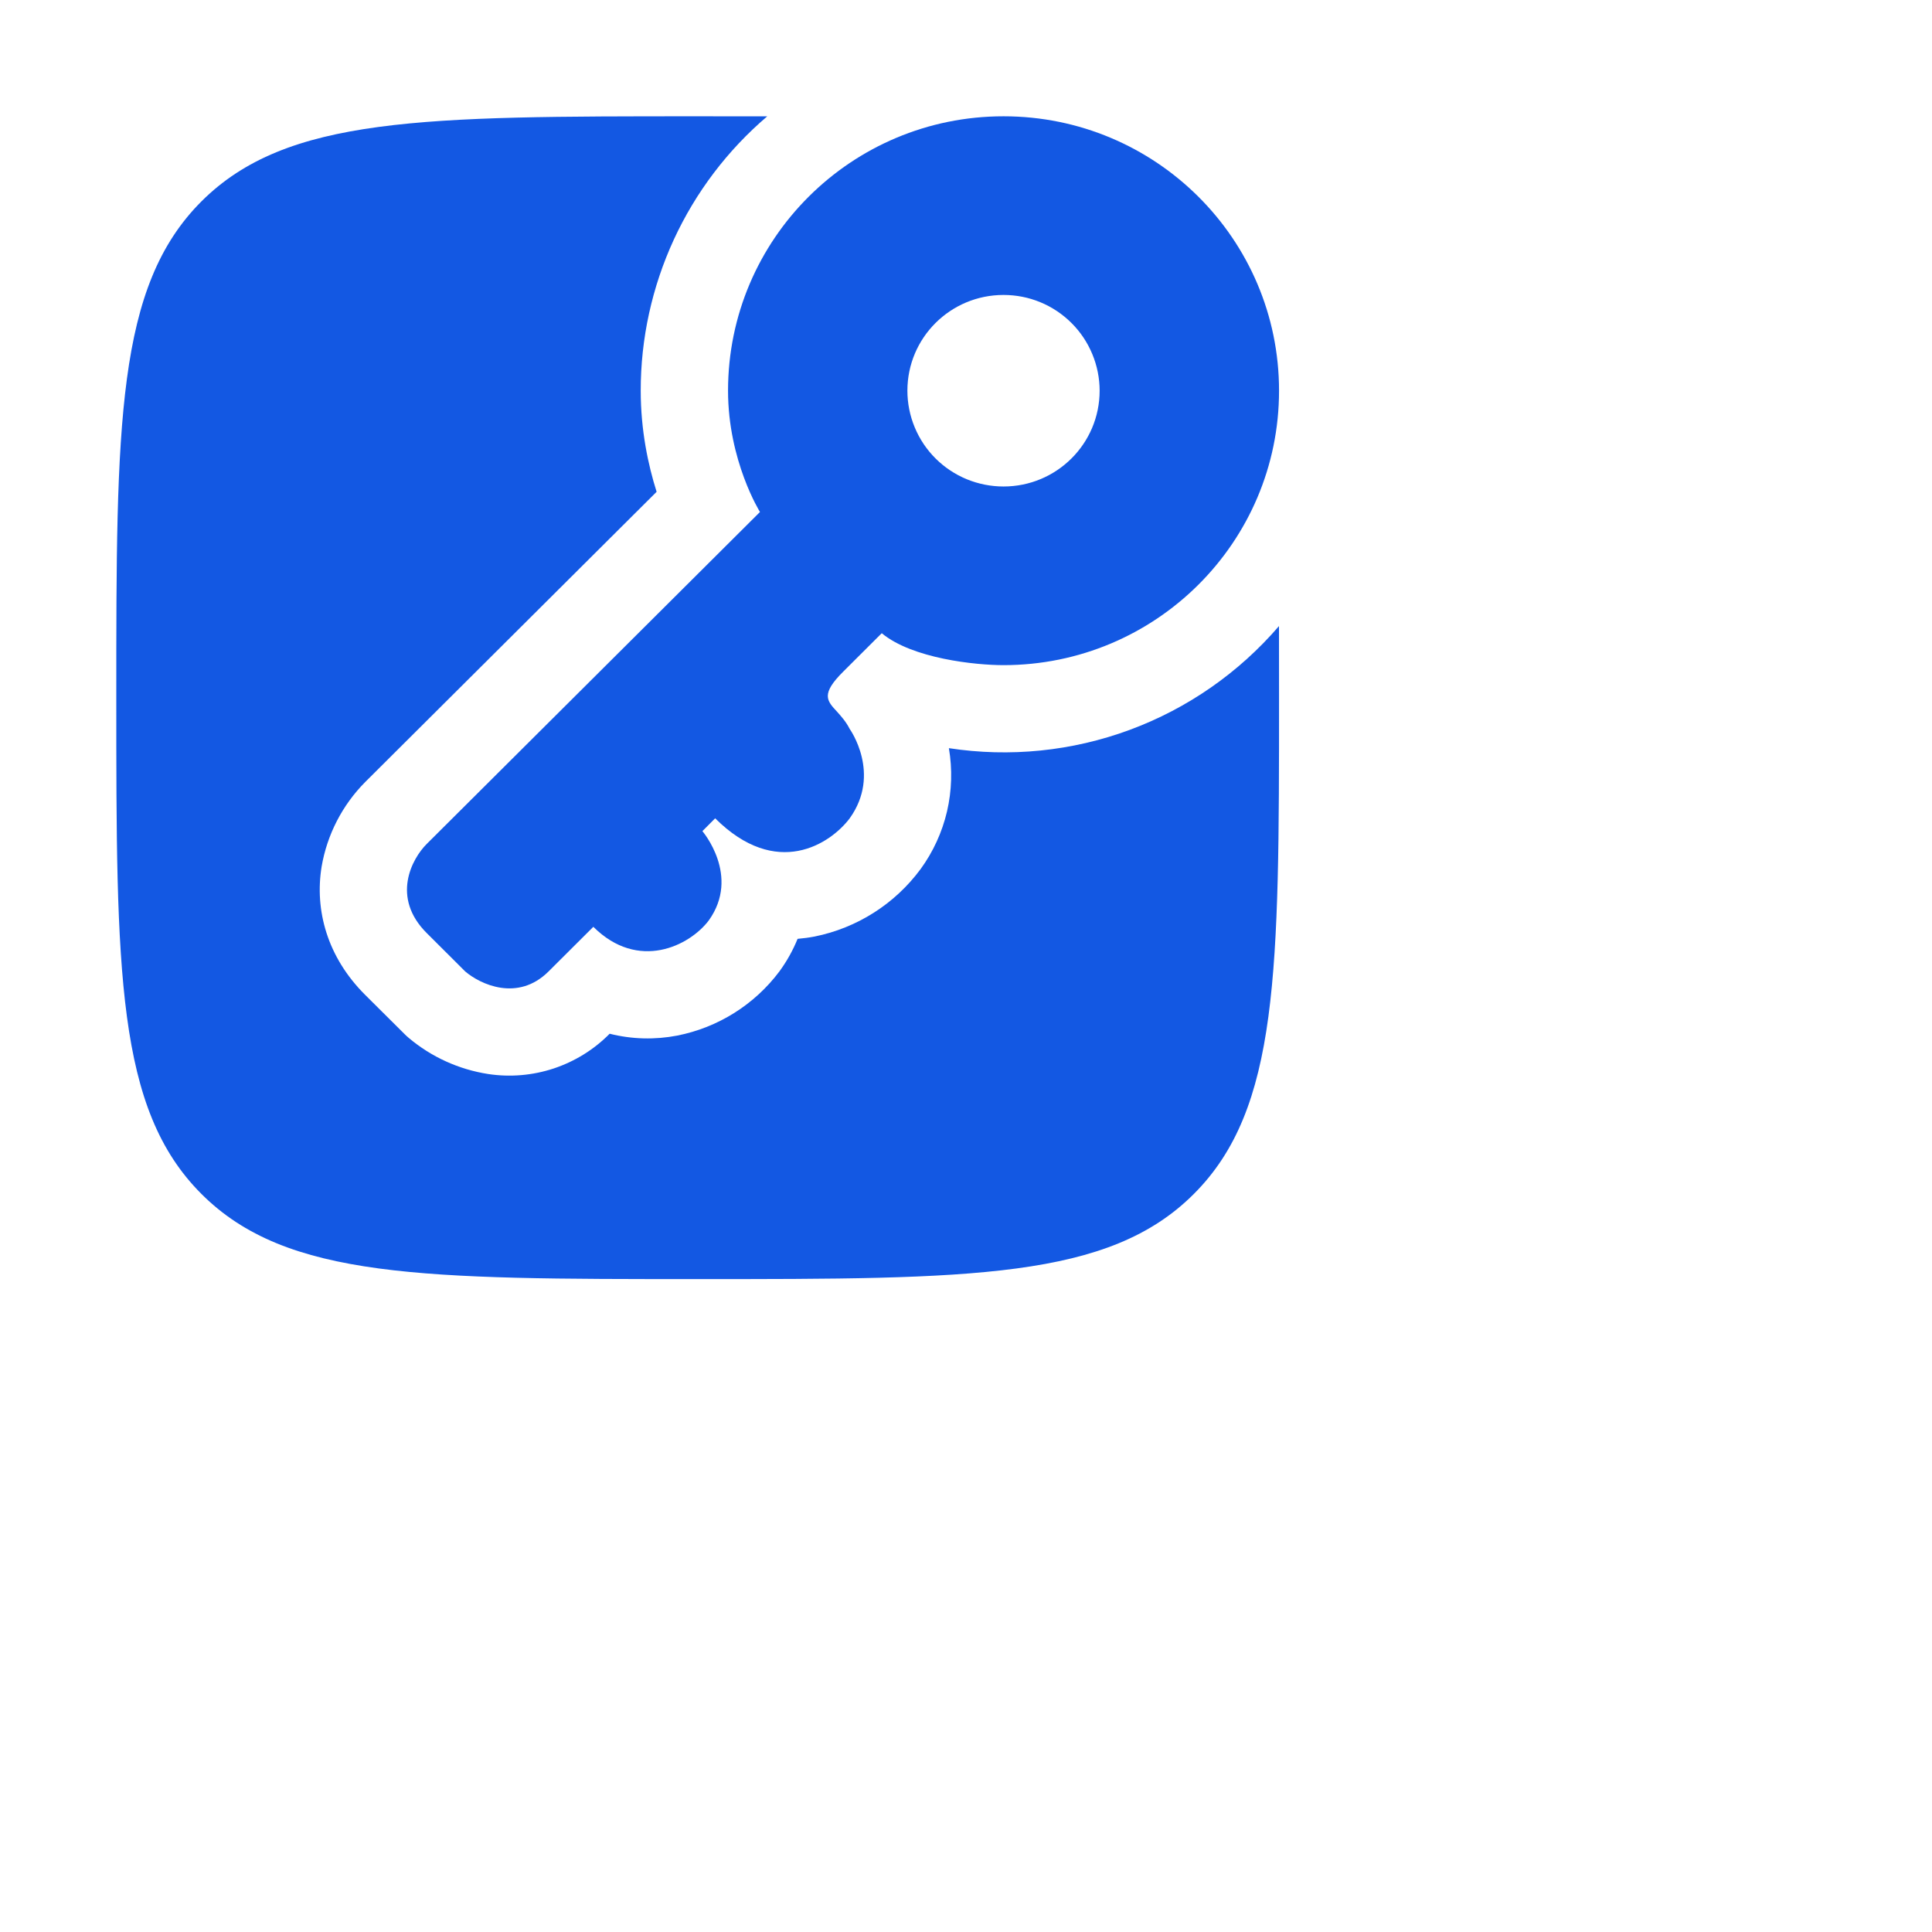
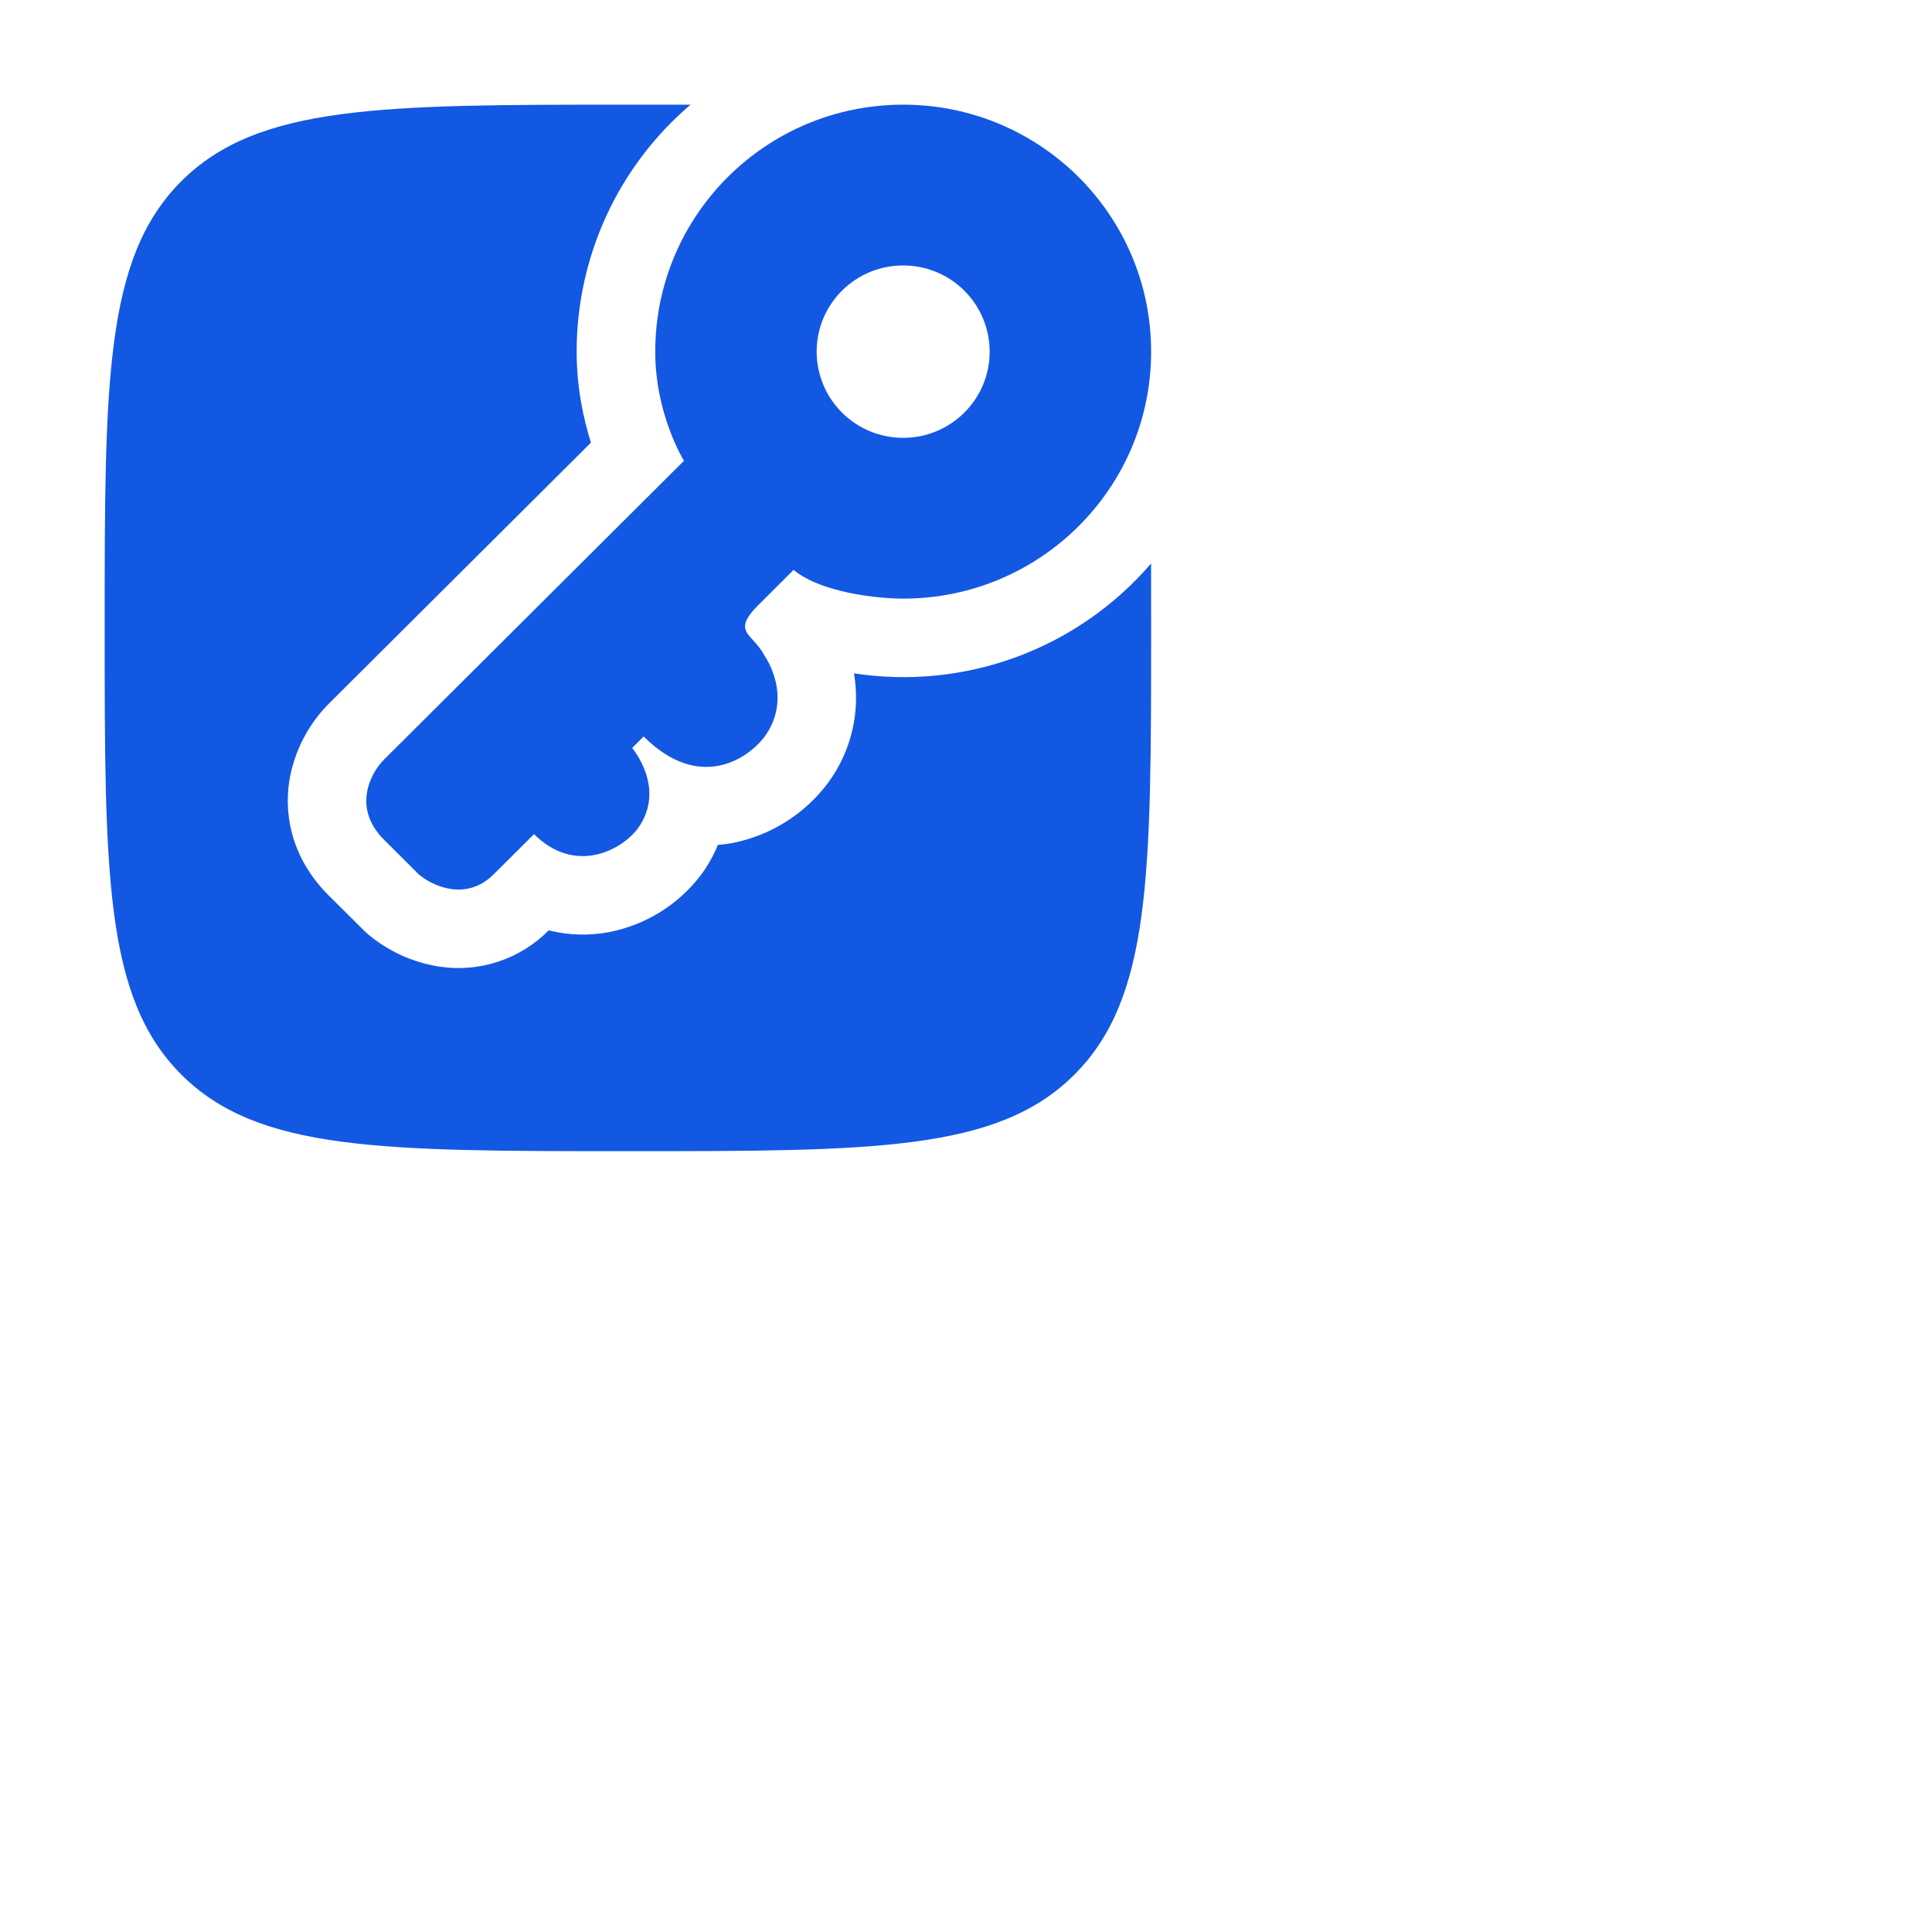
- <svg xmlns="http://www.w3.org/2000/svg" width="36" height="36" viewBox="0 0 36 36" fill="none">
+ <svg xmlns="http://www.w3.org/2000/svg" width="40" height="40" viewBox="0 0 40 40" fill="none">
  <path fill-rule="evenodd" clip-rule="evenodd" d="M23.833 7.28C23.833 10.105 21.535 12.394 18.698 12.394C18.182 12.394 17.003 12.274 16.43 11.799L15.714 12.513C15.292 12.932 15.406 13.056 15.595 13.259C15.671 13.344 15.762 13.443 15.833 13.583C15.833 13.583 16.43 14.415 15.833 15.248C15.475 15.724 14.472 16.389 13.326 15.248L13.088 15.487C13.088 15.487 13.803 16.319 13.207 17.151C12.848 17.626 11.893 18.102 11.056 17.27L10.221 18.102C9.647 18.673 8.947 18.34 8.669 18.102L7.953 17.388C7.284 16.723 7.674 16.001 7.953 15.724L14.161 9.54C14.161 9.54 13.566 8.589 13.566 7.28C13.566 4.456 15.863 2.167 18.699 2.167C21.535 2.167 23.833 4.456 23.833 7.28ZM20.49 7.28C20.49 8.266 19.689 9.065 18.699 9.065C18.465 9.065 18.232 9.019 18.015 8.93C17.798 8.841 17.6 8.709 17.434 8.544C17.267 8.378 17.135 8.181 17.045 7.964C16.955 7.748 16.908 7.515 16.908 7.28C16.908 6.294 17.709 5.496 18.699 5.496C18.934 5.496 19.167 5.541 19.384 5.631C19.601 5.72 19.798 5.852 19.964 6.017C20.131 6.183 20.263 6.38 20.353 6.597C20.443 6.813 20.49 7.046 20.49 7.28Z" fill="#1358E3" />
  <path d="M14.296 2.168C13.556 2.799 12.962 3.583 12.555 4.466C12.149 5.349 11.938 6.309 11.939 7.281C11.939 8.018 12.077 8.664 12.235 9.164L6.805 14.572C6.379 15.001 6.095 15.552 5.993 16.148C5.861 16.958 6.096 17.833 6.805 18.539L7.523 19.253C7.552 19.283 7.582 19.311 7.614 19.338C8.037 19.695 8.55 19.928 9.098 20.013C9.507 20.075 9.926 20.039 10.319 19.909C10.712 19.778 11.069 19.557 11.36 19.262C11.777 19.367 12.205 19.376 12.617 19.297C13.38 19.147 14.06 18.72 14.526 18.097C14.662 17.91 14.775 17.708 14.862 17.494C14.968 17.485 15.073 17.471 15.178 17.451C15.969 17.292 16.674 16.844 17.154 16.194C17.388 15.873 17.555 15.508 17.646 15.121C17.736 14.734 17.748 14.332 17.681 13.941C18.815 14.115 19.975 13.998 21.051 13.6C22.127 13.202 23.084 12.536 23.832 11.666L23.833 13C23.833 18.107 23.833 20.661 22.246 22.247C20.661 23.834 18.107 23.834 13 23.834C7.893 23.834 5.34 23.834 3.753 22.247C2.167 20.662 2.167 18.107 2.167 13C2.167 7.893 2.167 5.34 3.753 3.753C5.341 2.167 7.893 2.167 13 2.167L14.296 2.168Z" fill="#1358E3" />
</svg>
